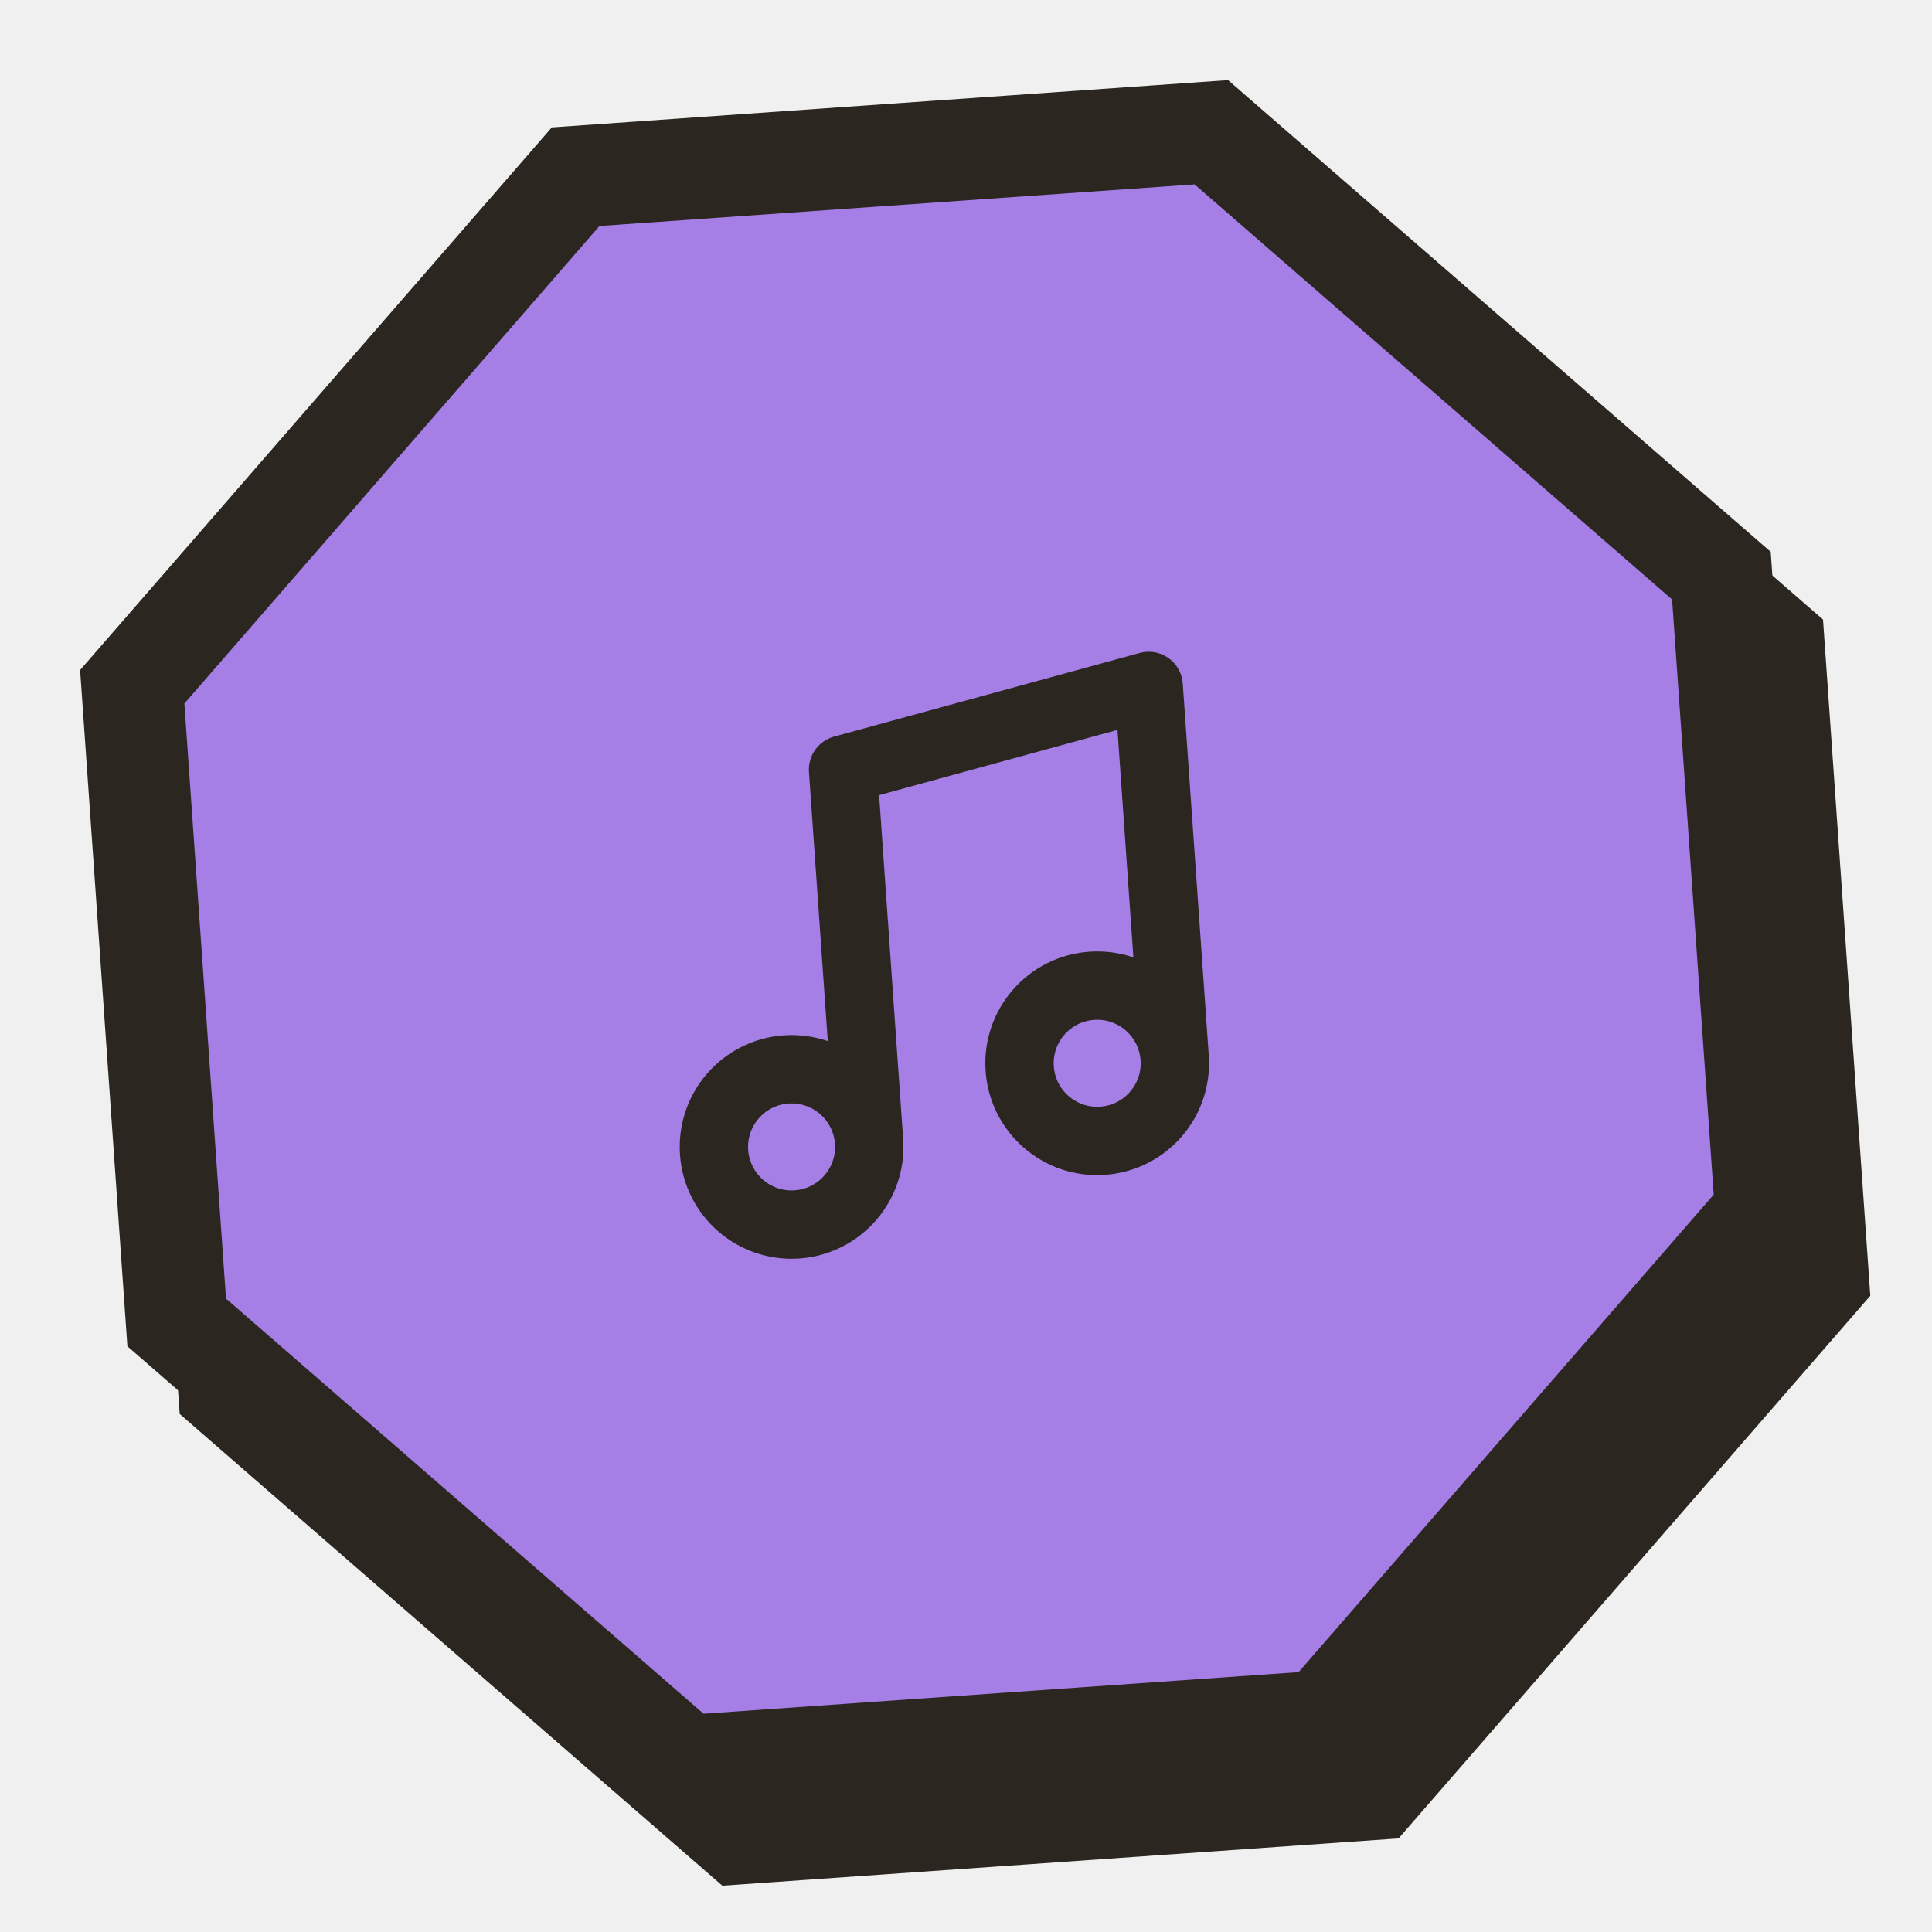
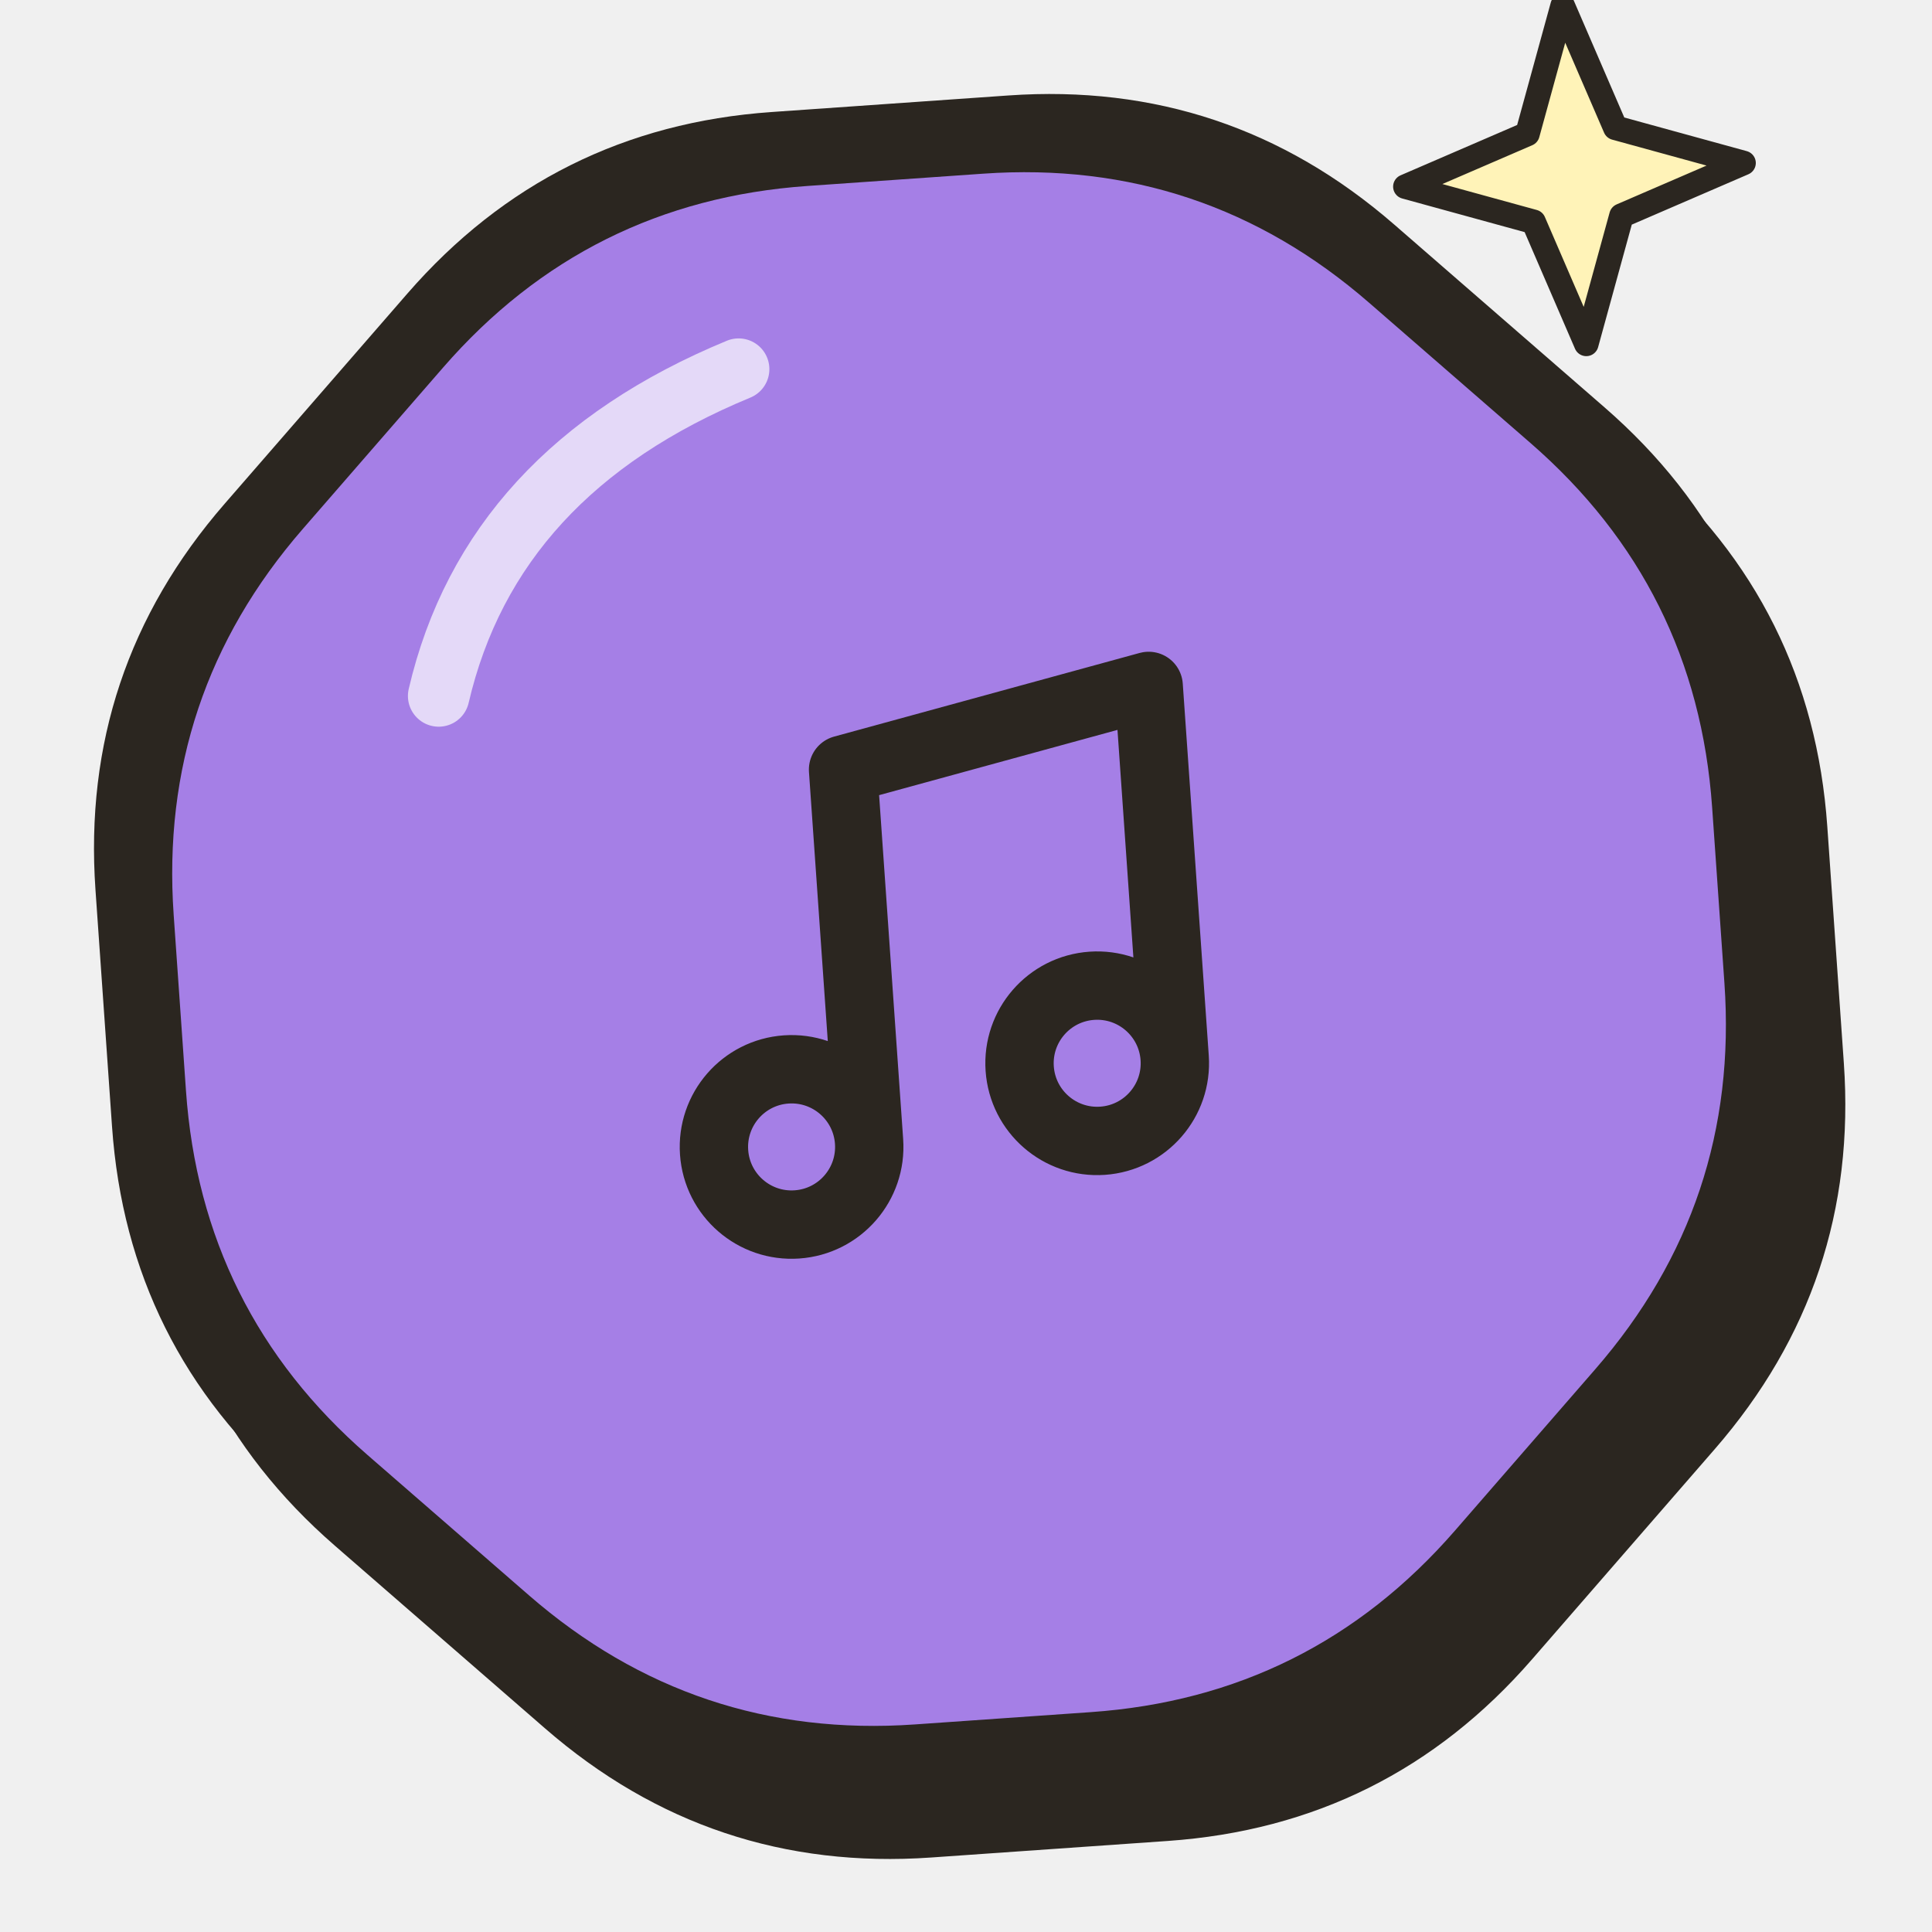
<svg xmlns="http://www.w3.org/2000/svg" viewBox="0 0 114 114" width="228" height="228">
  <g transform="translate(6 6)">
    <g transform="rotate(-4 50 50)">
-       <path d="M32.8 4.2L72.8 4.2L102.8 34.2L102.8 74.2L72.8 104.2L32.8 104.2L2.8 74.2L2.8 34.2Z" fill="#2B2620" />
-       <path d="M30 0L70 0L100 30L100 70L70 100L30 100L0 70L0 30Z" fill="#2B2620" />
-       <path d="M32.4 6L67.6 6L94 32.4L94 67.6L67.6 94L32.4 94L6 67.6L6 32.4Z" fill="#A57FE6" />
+       <path d="M23.01 12.59Q32.2 3.4 45.2 3.4L59.2 3.4Q72.2 3.4 81.39 12.59L93.01 24.21Q102.2 33.4 102.2 46.4L102.2 60.4Q102.2 73.4 93.01 82.59L81.39 94.21Q72.2 103.4 59.2 103.4L45.2 103.4Q32.2 103.4 23.01 94.21L11.39 82.59Q2.2 73.4 2.2 60.4L2.2 46.4Q2.2 33.4 11.39 24.21Z" fill="#2B2620" />
+       <path d="M20.81 9.19Q30 0 43 0L57 0Q70 0 79.19 9.19L90.81 20.81Q100 30 100 43L100 57Q100 70 90.81 79.19L79.19 90.81Q70 100 57 100L43 100Q30 100 20.81 90.81L9.19 79.19Q0 70 0 57L0 43Q0 30 9.19 20.81Z" fill="#2B2620" />
+       <path d="M22.61 13.69Q31.8 4.5 44.8 4.5L55.2 4.5Q68.2 4.5 77.39 13.69L86.31 22.61Q95.5 31.8 95.5 44.8L95.5 55.2Q95.5 68.2 86.31 77.39L77.39 86.31Q68.2 95.5 55.2 95.5L44.8 95.5Q31.8 95.5 22.61 86.31L13.69 77.39Q4.5 68.2 4.5 55.2L4.5 44.8Q4.5 31.8 13.69 22.61Z" fill="#A57FE6" />
      <g transform="translate(28 28) scale(1.8333)">
        <path d="M9 18V6l10-2v12 M9 18a2.5 2.5 0 1 1-5 0a2.5 2.5 0 1 1 5 0z M19 16a2.5 2.5 0 1 1-5 0a2.5 2.5 0 1 1 5 0z" fill="none" stroke="#2B2620" stroke-width="2.2" stroke-linecap="round" stroke-linejoin="round" />
      </g>
+       <path d="M21 33Q25 20 40 15" fill="none" opacity=".7" stroke="#FFFFFF" stroke-width="3.63" stroke-linecap="round" stroke-linejoin="round" />
+       <path d="M90 -3L92.6 4.4L100 7L92.6 9.6L90 17L87.4 9.6L80 7L87.4 4.4Z" fill="#FFF3B8" stroke="#2B2620" stroke-width="1.45" stroke-linejoin="round" stroke-linecap="round" />
    </g>
  </g>
</svg>
